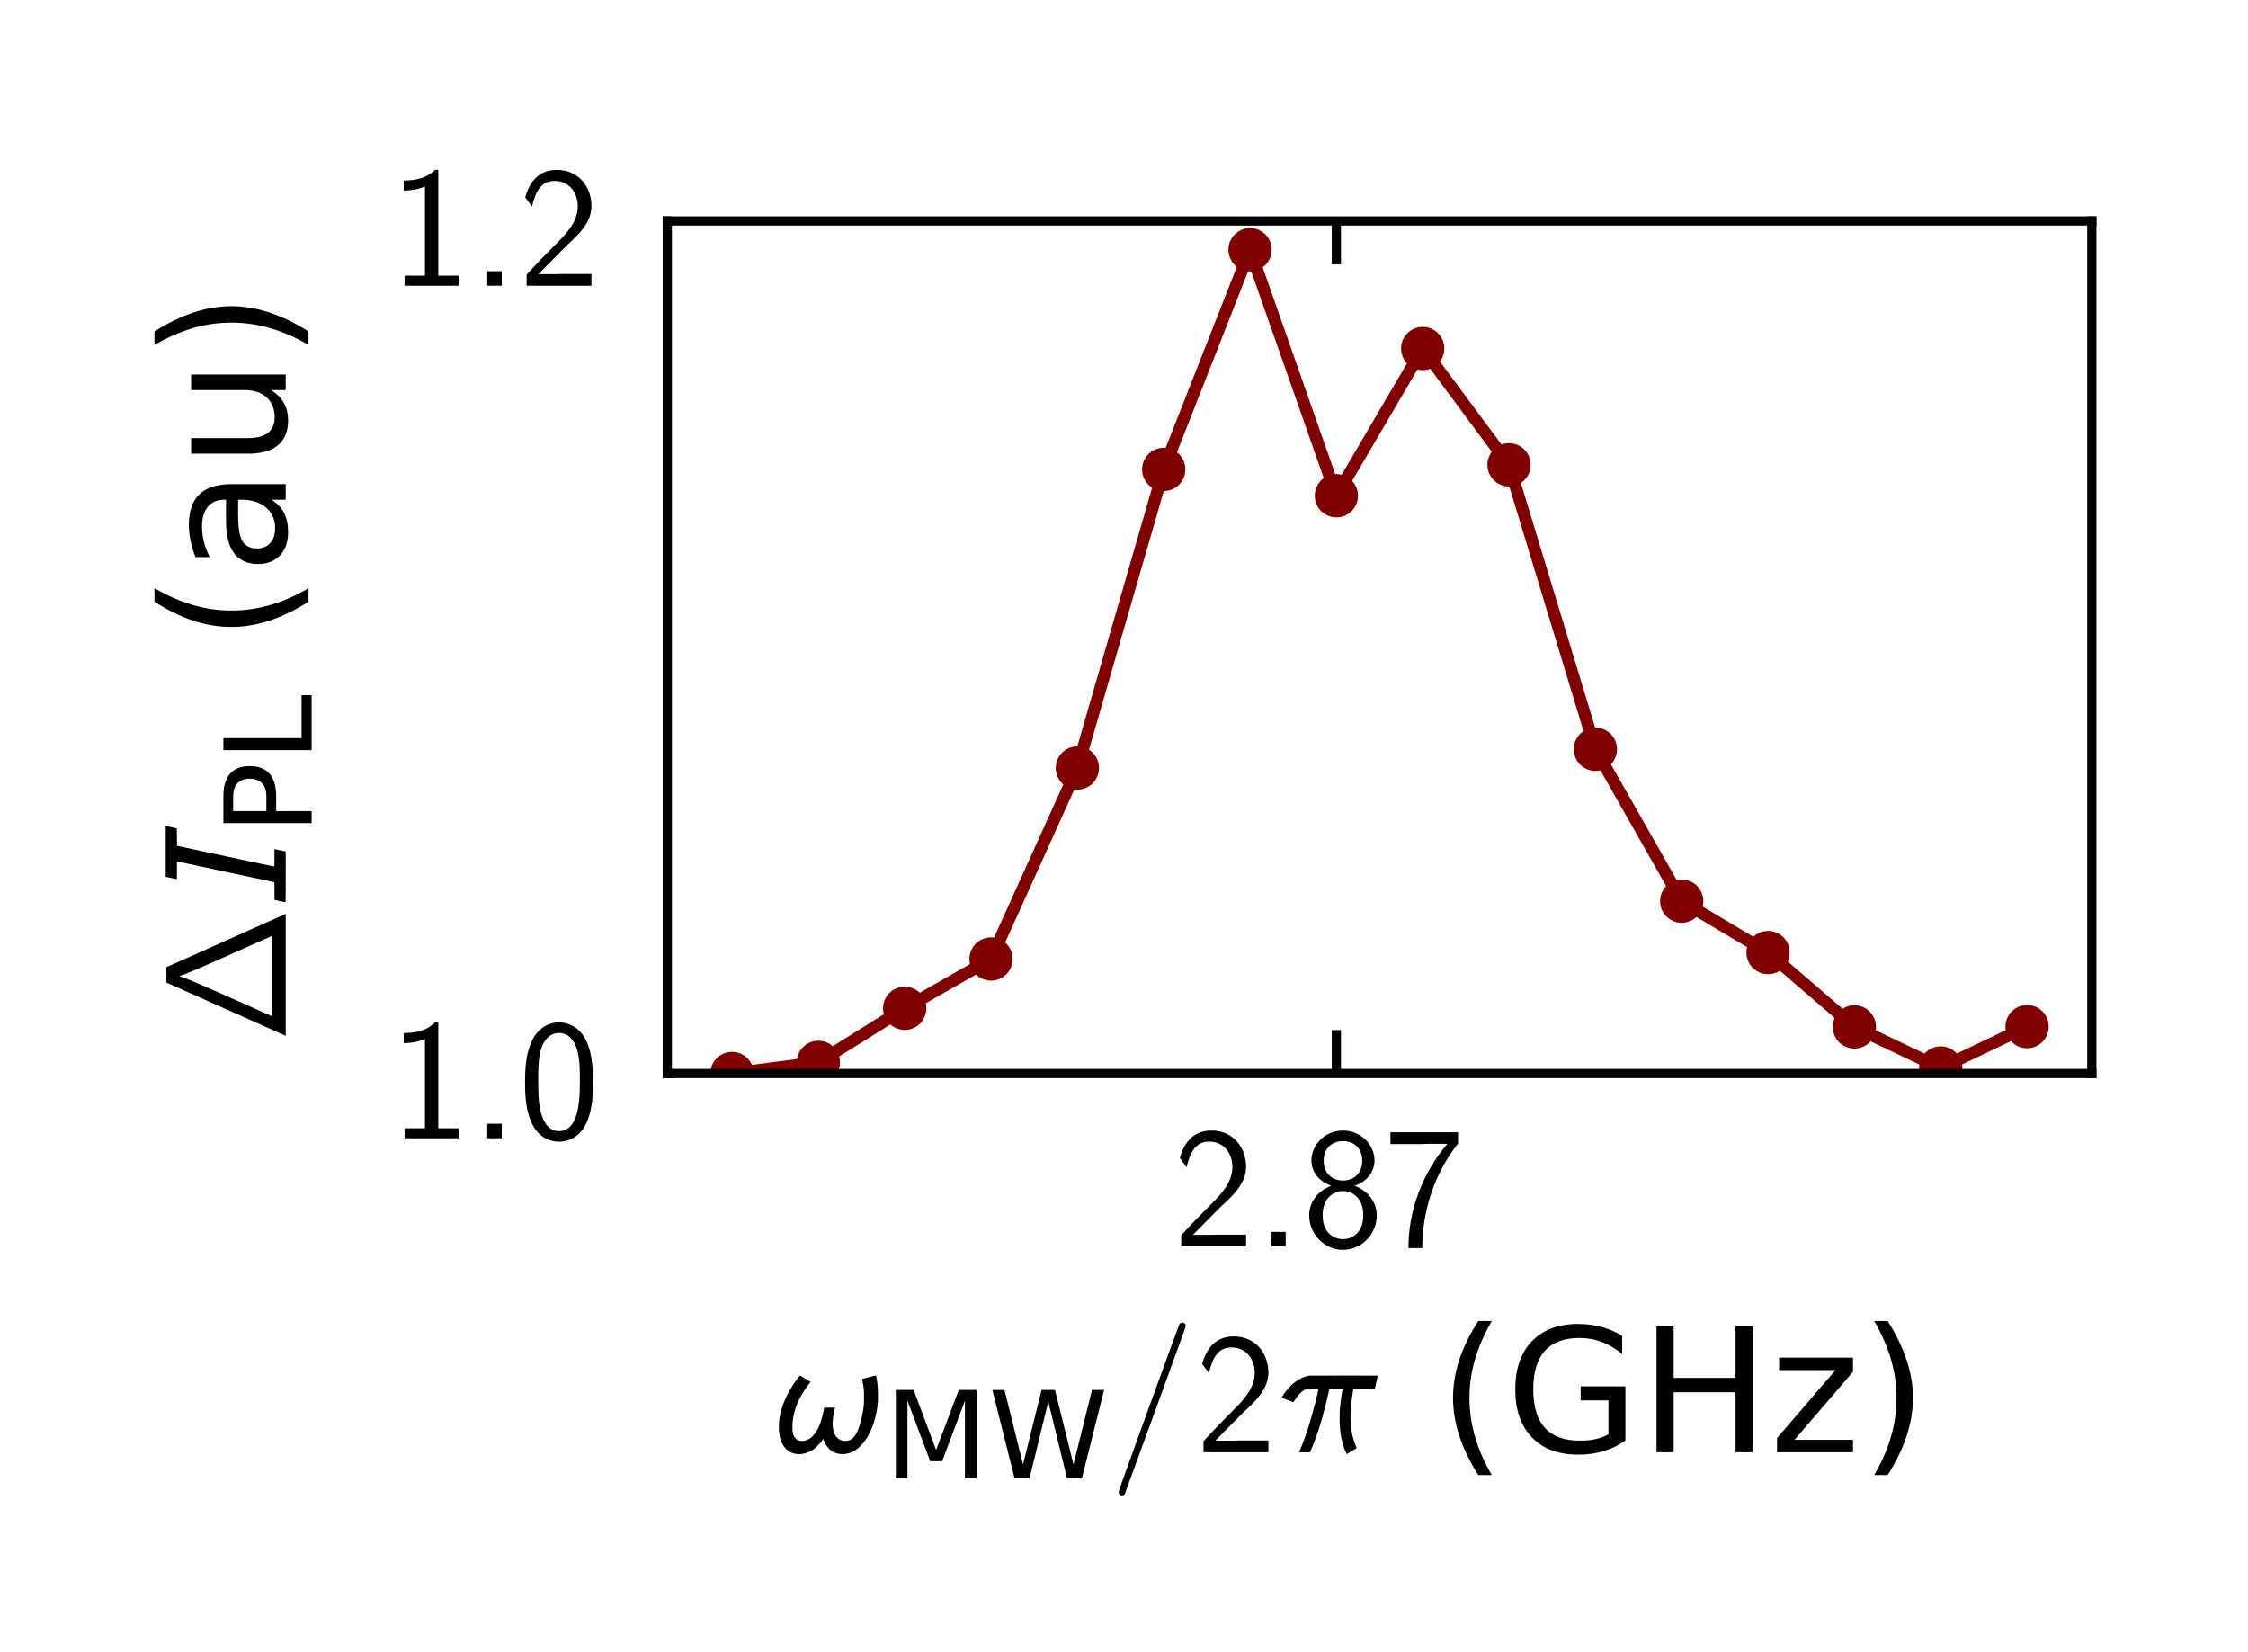
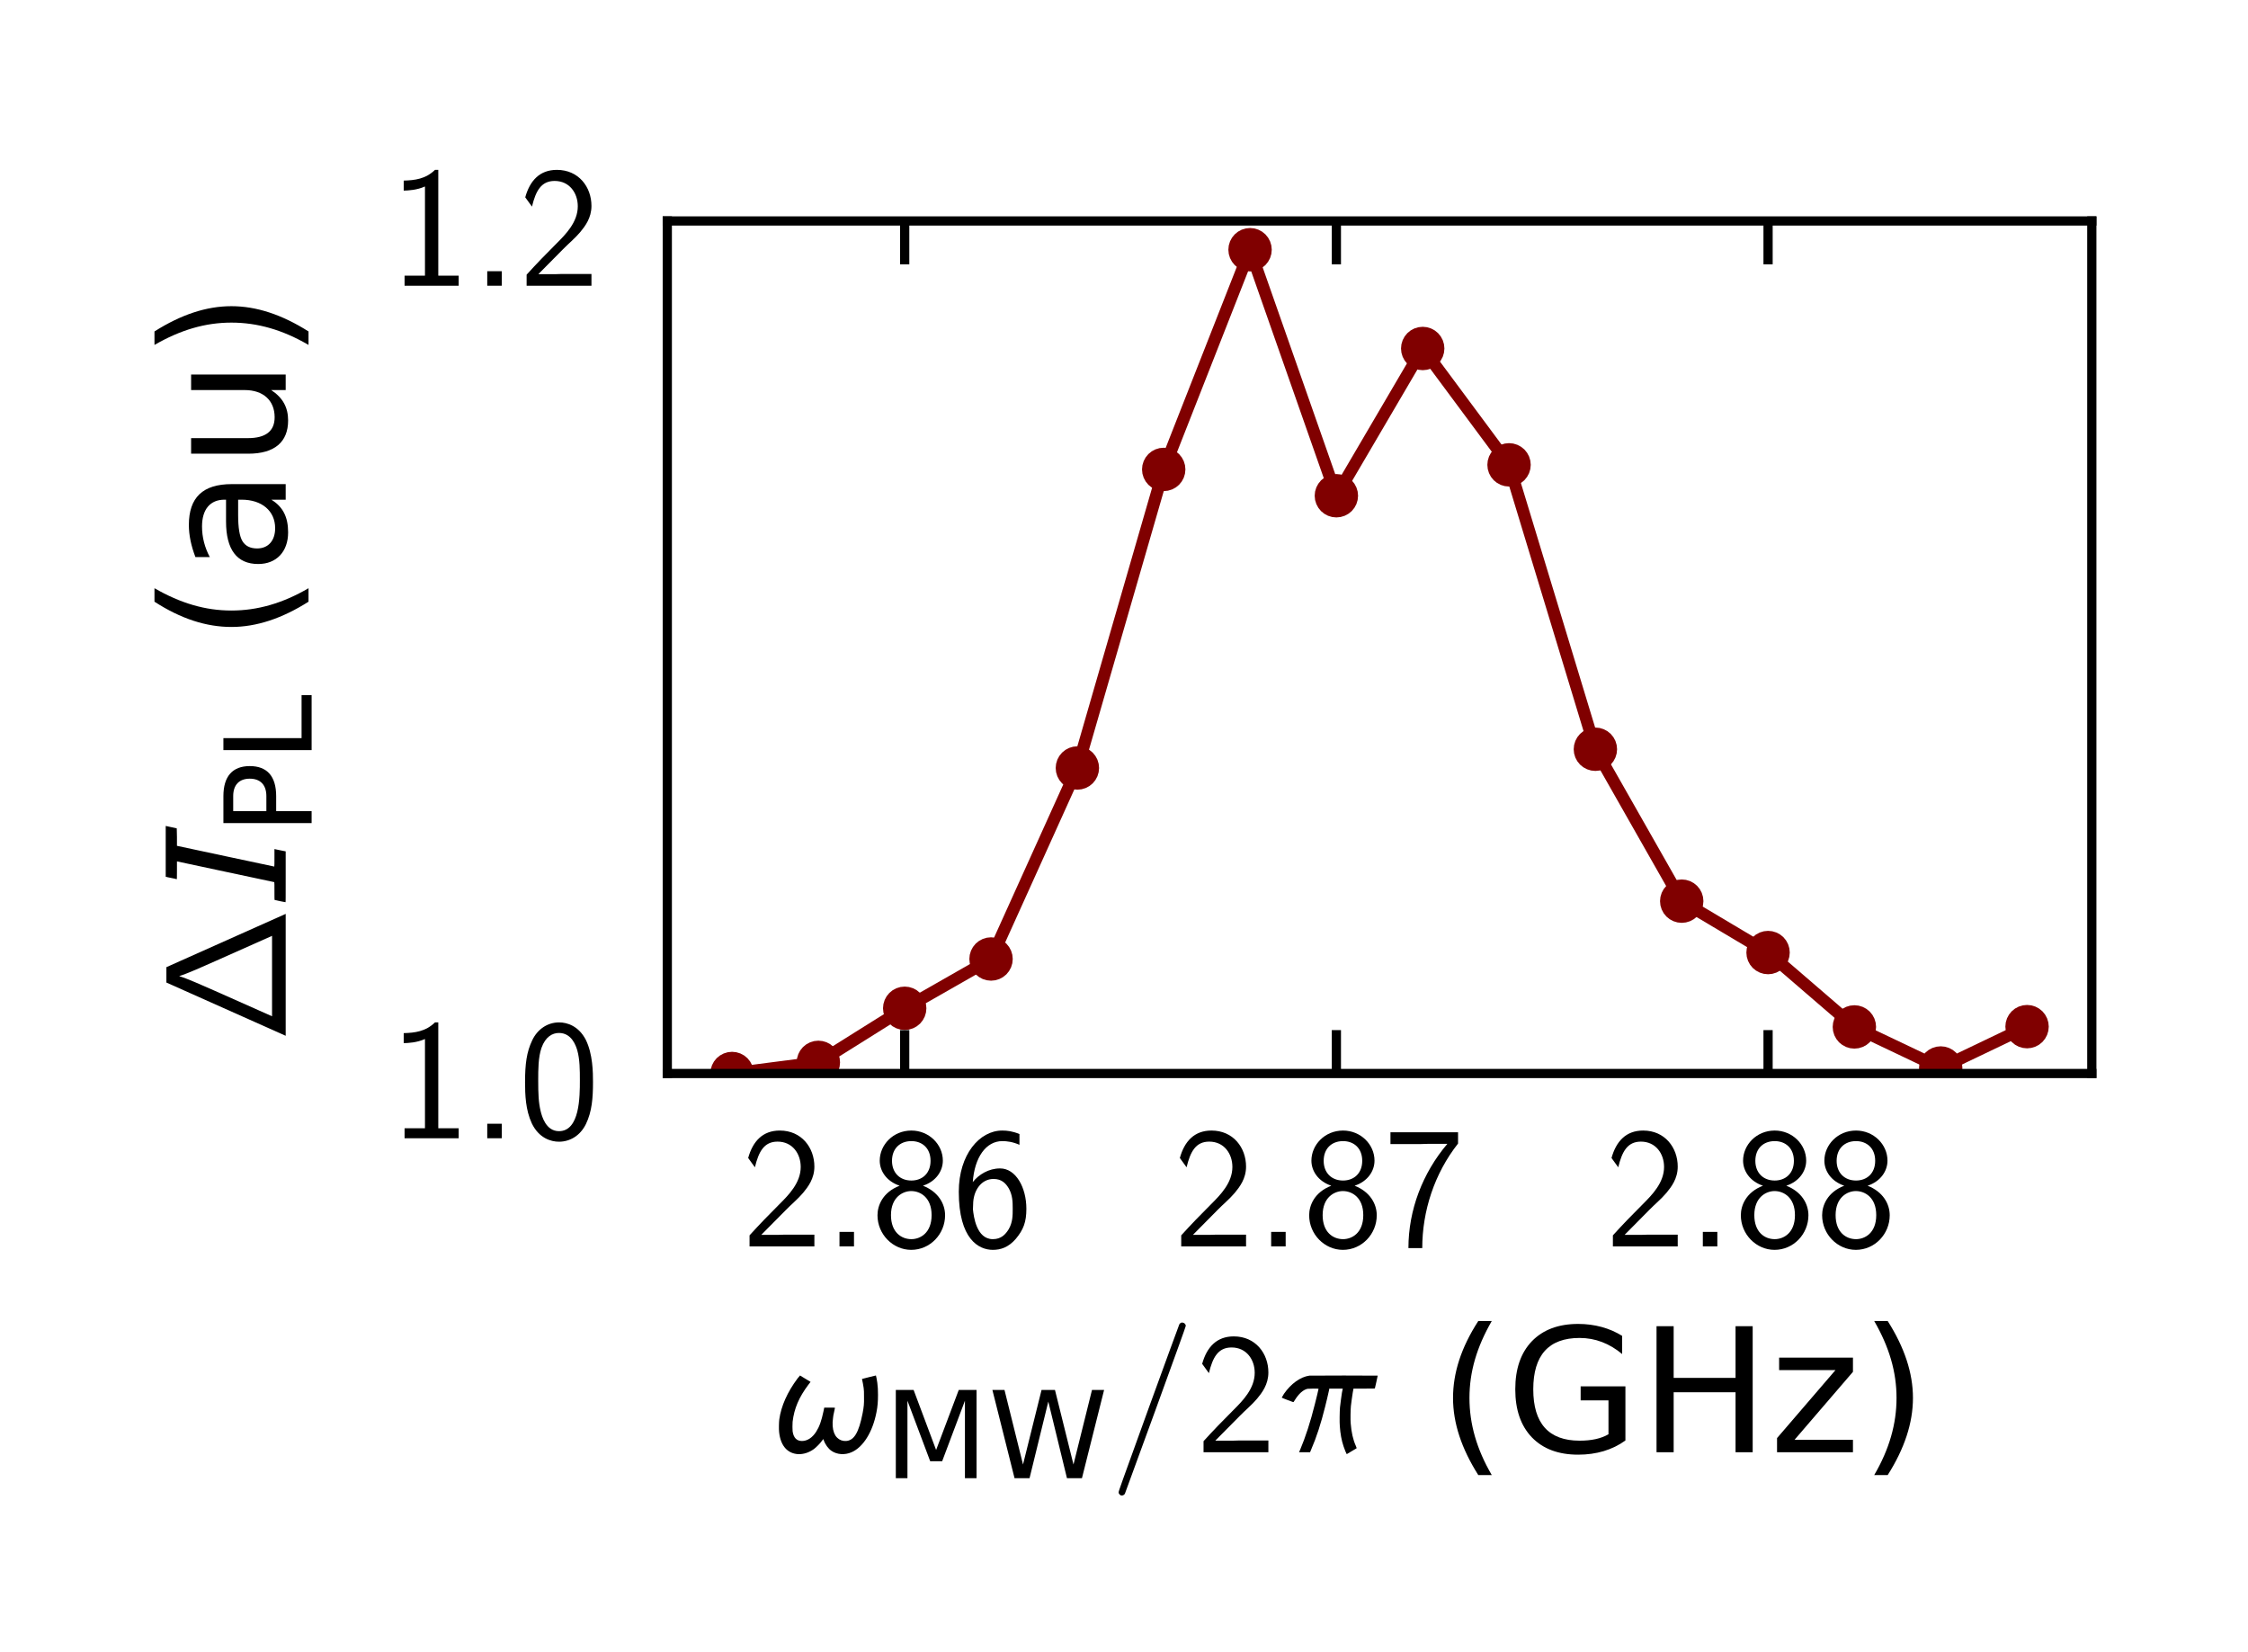
<svg xmlns="http://www.w3.org/2000/svg" xmlns:xlink="http://www.w3.org/1999/xlink" width="103.628pt" height="76.131pt" viewBox="0 0 103.628 76.131" version="1.1">
  <defs>
    <style type="text/css">*{stroke-linejoin: round; stroke-linecap: butt}</style>
  </defs>
  <g id="figure_1">
    <g id="patch_1">
      <path d="M 0 76.131  L 103.628 76.131  L 103.628 0  L 0 0  L 0 76.131  z " style="fill: none" />
    </g>
    <g id="axes_1">
      <g id="patch_2">
        <path d="M 30.761 49.481  L 96.428 49.481  L 96.428 10.185  L 30.761 10.185  L 30.761 49.481  z " style="fill: none" />
      </g>
      <g id="PathCollection_1">
        <defs>
-           <path id="ma0cbb0bb12" d="M 0 0.5  C 0.133 0.5 0.26 0.447 0.354 0.354  C 0.447 0.26 0.5 0.133 0.5 0  C 0.5 -0.133 0.447 -0.26 0.354 -0.354  C 0.26 -0.447 0.133 -0.5 0 -0.5  C -0.133 -0.5 -0.26 -0.447 -0.354 -0.354  C -0.447 -0.26 -0.5 -0.133 -0.5 0  C -0.5 0.133 -0.447 0.26 -0.354 0.354  C -0.26 0.447 -0.133 0.5 0 0.5  z " style="stroke: #800000" />
+           <path id="m56ef8a7af9" d="M 0 0.5  C 0.133 0.5 0.26 0.447 0.354 0.354  C 0.447 0.26 0.5 0.133 0.5 0  C 0.5 -0.133 0.447 -0.26 0.354 -0.354  C 0.26 -0.447 0.133 -0.5 0 -0.5  C -0.133 -0.5 -0.26 -0.447 -0.354 -0.354  C -0.447 -0.26 -0.5 -0.133 -0.5 0  C -0.5 0.133 -0.447 0.26 -0.354 0.354  C -0.26 0.447 -0.133 0.5 0 0.5  z " style="stroke: #800000" />
        </defs>
-         <g clip-path="url(#pf48e1f7de8)">
-           <use xlink:href="#ma0cbb0bb12" x="33.746" y="49.481" style="fill: #800000; stroke: #800000" />
-           <use xlink:href="#ma0cbb0bb12" x="37.725" y="48.968" style="fill: #800000; stroke: #800000" />
-           <use xlink:href="#ma0cbb0bb12" x="41.705" y="46.475" style="fill: #800000; stroke: #800000" />
-           <use xlink:href="#ma0cbb0bb12" x="45.685" y="44.203" style="fill: #800000; stroke: #800000" />
-           <use xlink:href="#ma0cbb0bb12" x="49.665" y="35.399" style="fill: #800000; stroke: #800000" />
-           <use xlink:href="#ma0cbb0bb12" x="53.645" y="21.637" style="fill: #800000; stroke: #800000" />
-           <use xlink:href="#ma0cbb0bb12" x="57.625" y="11.51" style="fill: #800000; stroke: #800000" />
-           <use xlink:href="#ma0cbb0bb12" x="61.604" y="22.85" style="fill: #800000; stroke: #800000" />
-           <use xlink:href="#ma0cbb0bb12" x="65.584" y="16.063" style="fill: #800000; stroke: #800000" />
-           <use xlink:href="#ma0cbb0bb12" x="69.564" y="21.426" style="fill: #800000; stroke: #800000" />
-           <use xlink:href="#ma0cbb0bb12" x="73.544" y="34.535" style="fill: #800000; stroke: #800000" />
-           <use xlink:href="#ma0cbb0bb12" x="77.524" y="41.537" style="fill: #800000; stroke: #800000" />
-           <use xlink:href="#ma0cbb0bb12" x="81.504" y="43.906" style="fill: #800000; stroke: #800000" />
-           <use xlink:href="#ma0cbb0bb12" x="85.483" y="47.334" style="fill: #800000; stroke: #800000" />
-           <use xlink:href="#ma0cbb0bb12" x="89.463" y="49.227" style="fill: #800000; stroke: #800000" />
-           <use xlink:href="#ma0cbb0bb12" x="93.443" y="47.321" style="fill: #800000; stroke: #800000" />
+         <g clip-path="url(#pf3bfbce136)">
+           <use xlink:href="#m56ef8a7af9" x="33.746" y="49.481" style="fill: #800000; stroke: #800000" />
+           <use xlink:href="#m56ef8a7af9" x="37.725" y="48.968" style="fill: #800000; stroke: #800000" />
+           <use xlink:href="#m56ef8a7af9" x="41.705" y="46.475" style="fill: #800000; stroke: #800000" />
+           <use xlink:href="#m56ef8a7af9" x="45.685" y="44.203" style="fill: #800000; stroke: #800000" />
+           <use xlink:href="#m56ef8a7af9" x="49.665" y="35.399" style="fill: #800000; stroke: #800000" />
+           <use xlink:href="#m56ef8a7af9" x="53.645" y="21.637" style="fill: #800000; stroke: #800000" />
+           <use xlink:href="#m56ef8a7af9" x="57.625" y="11.51" style="fill: #800000; stroke: #800000" />
+           <use xlink:href="#m56ef8a7af9" x="61.604" y="22.85" style="fill: #800000; stroke: #800000" />
+           <use xlink:href="#m56ef8a7af9" x="65.584" y="16.063" style="fill: #800000; stroke: #800000" />
+           <use xlink:href="#m56ef8a7af9" x="69.564" y="21.426" style="fill: #800000; stroke: #800000" />
+           <use xlink:href="#m56ef8a7af9" x="73.544" y="34.535" style="fill: #800000; stroke: #800000" />
+           <use xlink:href="#m56ef8a7af9" x="77.524" y="41.537" style="fill: #800000; stroke: #800000" />
+           <use xlink:href="#m56ef8a7af9" x="81.504" y="43.906" style="fill: #800000; stroke: #800000" />
+           <use xlink:href="#m56ef8a7af9" x="85.483" y="47.334" style="fill: #800000; stroke: #800000" />
+           <use xlink:href="#m56ef8a7af9" x="89.463" y="49.227" style="fill: #800000; stroke: #800000" />
+           <use xlink:href="#m56ef8a7af9" x="93.443" y="47.321" style="fill: #800000; stroke: #800000" />
        </g>
      </g>
      <g id="matplotlib.axis_1">
        <g id="xtick_1">
          <g id="line2d_1">
            <defs>
-               <path id="m9d59bc57f1" d="M 0 0  L 0 -2  " style="stroke: #000000; stroke-width: 0.425" />
-             </defs>
-             <g>
-               <use xlink:href="#m9d59bc57f1" x="61.604" y="49.481" style="stroke: #000000; stroke-width: 0.425" />
+               <path id="mfc25269787" d="M 0 0  L 0 -2  " style="stroke: #000000; stroke-width: 0.425" />
+             </defs>
+             <g>
+               <use xlink:href="#mfc25269787" x="41.705" y="49.481" style="stroke: #000000; stroke-width: 0.425" />
            </g>
          </g>
          <g id="line2d_2">
            <defs>
-               <path id="m0f0666aa4e" d="M 0 0  L 0 2  " style="stroke: #000000; stroke-width: 0.425" />
-             </defs>
-             <g>
-               <use xlink:href="#m0f0666aa4e" x="61.604" y="10.185" style="stroke: #000000; stroke-width: 0.425" />
+               <path id="m30c25e0043" d="M 0 0  L 0 2  " style="stroke: #000000; stroke-width: 0.425" />
+             </defs>
+             <g>
+               <use xlink:href="#m30c25e0043" x="41.705" y="10.185" style="stroke: #000000; stroke-width: 0.425" />
            </g>
          </g>
          <g id="text_1">
-             <g transform="translate(54.07693 57.45027) scale(0.08 -0.08)">
+             <g transform="translate(34.17776 57.45027) scale(0.08 -0.08)">
              <defs>
                <path id="CMSS17-32" d="M 1651 1353  C 1830 1538 2099 1761 2285 1984  C 2464 2201 2701 2507 2701 2953  C 2701 3655 2227 4288 1421 4288  C 787 4288 422 3891 250 3272  L 499 2928  C 640 3508 838 3878 1338 3878  C 1888 3878 2195 3431 2195 2940  C 2195 2354 1747 1901 1408 1563  C 1030 1187 659 805 301 409  L 301 0  L 2701 0  L 2701 435  L 1613 435  C 1536 435 1459 428 1382 428  L 742 428  L 742 435  L 1651 1353  z " transform="scale(0.015625)" />
                <path id="ComputerModernSans-MathitalicRegular10pt-3a" d="M 621 268  L 621 0  L 890 0  L 1158 0  L 1158 268  L 1158 537  L 890 537  L 621 537  L 621 268  z " transform="scale(0.015625)" />
                <path id="CMSS17-38" d="M 1933 2246  C 2419 2406 2669 2793 2669 3174  C 2669 3774 2157 4288 1504 4288  C 826 4288 333 3755 333 3174  C 333 2799 576 2412 1069 2246  C 442 2003 250 1516 250 1152  C 250 448 819 -128 1498 -128  C 2202 -128 2752 460 2752 1152  C 2752 1574 2502 2022 1933 2246  z M 1504 2438  C 1075 2438 787 2728 787 3167  C 787 3613 1075 3897 1504 3897  C 1901 3897 2214 3639 2214 3167  C 2214 2703 1907 2438 1504 2438  z M 1504 268  C 1139 268 749 518 749 1158  C 749 1817 1184 2048 1498 2048  C 1843 2048 2253 1804 2253 1158  C 2253 492 1830 268 1504 268  z " transform="scale(0.015625)" />
+                 <path id="CMSS17-36" d="M 2496 4159  C 2227 4268 2035 4288 1856 4288  C 1024 4288 250 3408 250 2023  C 250 268 986 -128 1510 -128  C 1798 -128 2086 -39 2362 281  C 2643 619 2752 900 2752 1392  C 2752 2183 2362 2886 1779 2886  C 1357 2886 992 2662 768 2381  C 832 3290 1254 3897 1862 3897  C 2029 3897 2246 3871 2496 3760  L 2496 4159  z M 774 1372  C 774 1423 774 1455 781 1551  C 781 2049 1069 2496 1536 2496  C 1837 2496 1990 2336 2106 2138  C 2240 1889 2246 1653 2246 1392  C 2246 1143 2246 894 2099 638  C 1978 441 1818 268 1510 268  C 902 268 800 1117 774 1372  z " transform="scale(0.015625)" />
+               </defs>
+               <use xlink:href="#CMSS17-32" transform="scale(0.996264)" />
+               <use xlink:href="#ComputerModernSans-MathitalicRegular10pt-3a" transform="translate(46.84362 0) scale(0.996264)" />
+               <use xlink:href="#CMSS17-38" transform="translate(74.51771 0) scale(0.996264)" />
+               <use xlink:href="#CMSS17-36" transform="translate(121.3613 0) scale(0.996264)" />
+             </g>
+           </g>
+         </g>
+         <g id="xtick_2">
+           <g id="line2d_3">
+             <g>
+               <use xlink:href="#mfc25269787" x="61.604" y="49.481" style="stroke: #000000; stroke-width: 0.425" />
+             </g>
+           </g>
+           <g id="line2d_4">
+             <g>
+               <use xlink:href="#m30c25e0043" x="61.604" y="10.185" style="stroke: #000000; stroke-width: 0.425" />
+             </g>
+           </g>
+           <g id="text_2">
+             <g transform="translate(54.07693 57.45027) scale(0.08 -0.08)">
+               <defs>
                <path id="CMSS17-37" d="M 1389 3788  C 1466 3788 1542 3795 1619 3795  L 2355 3795  C 1440 2715 915 1350 915 -64  L 1427 -64  C 1427 1305 1875 2695 2752 3807  L 2752 4224  L 250 4224  L 250 3788  L 1389 3788  z " transform="scale(0.015625)" />
              </defs>
              <use xlink:href="#CMSS17-32" transform="scale(0.996264)" />
              <use xlink:href="#ComputerModernSans-MathitalicRegular10pt-3a" transform="translate(46.84362 0) scale(0.996264)" />
              <use xlink:href="#CMSS17-38" transform="translate(74.51771 0) scale(0.996264)" />
              <use xlink:href="#CMSS17-37" transform="translate(121.3613 0) scale(0.996264)" />
            </g>
          </g>
        </g>
-         <g id="text_2">
+         <g id="xtick_3">
+           <g id="line2d_5">
+             <g>
+               <use xlink:href="#mfc25269787" x="81.504" y="49.481" style="stroke: #000000; stroke-width: 0.425" />
+             </g>
+           </g>
+           <g id="line2d_6">
+             <g>
+               <use xlink:href="#m30c25e0043" x="81.504" y="10.185" style="stroke: #000000; stroke-width: 0.425" />
+             </g>
+           </g>
+           <g id="text_3">
+             <g transform="translate(73.9761 57.45027) scale(0.08 -0.08)">
+               <use xlink:href="#CMSS17-32" transform="scale(0.996264)" />
+               <use xlink:href="#ComputerModernSans-MathitalicRegular10pt-3a" transform="translate(46.84362 0) scale(0.996264)" />
+               <use xlink:href="#CMSS17-38" transform="translate(74.51771 0) scale(0.996264)" />
+               <use xlink:href="#CMSS17-38" transform="translate(121.3613 0) scale(0.996264)" />
+             </g>
+           </g>
+         </g>
+         <g id="text_4">
          <g transform="translate(35.7478 66.93818) scale(0.08 -0.08)">
            <defs>
              <path id="ComputerModernSans-MathitalicRegular10pt-21" d="M 813 2726  C 442 2227 211 1715 141 1216  C 128 1113 122 851 134 755  C 160 486 243 275 384 128  C 506 6 653 -58 838 -71  C 1043 -77 1242 -13 1427 121  C 1504 179 1658 332 1715 416  C 1747 454 1766 486 1766 486  C 1773 486 1779 467 1786 448  C 1843 281 1958 128 2074 51  C 2278 -90 2566 -109 2816 0  C 3245 185 3597 748 3738 1478  C 3782 1696 3795 1888 3795 2124  C 3795 2310 3789 2412 3770 2566  C 3757 2662 3725 2835 3718 2841  C 3712 2841 3219 2720 3206 2713  C 3200 2713 3206 2707 3206 2694  C 3219 2643 3251 2476 3264 2380  C 3277 2284 3277 2240 3277 2048  C 3283 1785 3270 1683 3226 1446  C 3085 729 2912 435 2611 416  C 2483 409 2368 454 2285 537  C 2227 595 2202 640 2170 716  C 2112 870 2099 1056 2131 1273  C 2131 1312 2150 1408 2170 1491  C 2189 1574 2202 1644 2202 1644  C 2202 1651 2112 1651 2003 1651  L 1805 1651  L 1779 1523  C 1702 1158 1626 947 1504 755  C 1363 537 1178 416 979 416  C 787 416 666 537 634 780  C 627 844 627 1030 634 1126  C 691 1619 870 2035 1216 2496  L 1299 2604  L 1107 2720  C 998 2790 909 2841 909 2841  C 909 2841 864 2790 813 2726  z " transform="scale(0.015625)" />
              <path id="BeraSans-Roman-4d" d="M 627 4665  L 627 0  L 1242 0  L 1242 4096  L 2445 896  L 3078 896  L 4282 4096  L 4282 0  L 4896 0  L 4896 4665  L 3955 4665  L 2758 1491  L 1568 4665  L 627 4665  z " transform="scale(0.015625)" />
              <path id="BeraSans-Roman-57" d="M 211 4665  L 1382 0  L 2176 0  L 3168 4051  L 4154 0  L 4947 0  L 6118 4665  L 5478 4665  L 4499 723  L 3520 4665  L 2810 4665  L 1830 723  L 851 4665  L 211 4665  z " transform="scale(0.015625)" />
              <path id="ComputerModernSans-MathitalicRegular10pt-3d" d="M 2669 4793  C 2643 4781 2618 4761 2605 4736  C 2598 4723 2086 3328 1472 1638  C 442 -1204 358 -1441 358 -1479  C 358 -1511 358 -1517 378 -1543  C 384 -1556 410 -1575 422 -1588  C 480 -1620 557 -1594 589 -1537  C 595 -1524 1107 -129 1722 1561  C 2515 3744 2842 4646 2842 4672  C 2848 4736 2790 4793 2720 4800  C 2701 4800 2675 4800 2669 4793  z " transform="scale(0.015625)" />
              <path id="ComputerModernSans-MathitalicRegular10pt-19" d="M 1210 2835  C 877 2790 525 2534 269 2163  C 224 2092 186 2022 186 2022  C 186 2016 288 1977 403 1932  C 602 1856 621 1849 627 1862  C 634 1868 653 1900 672 1932  C 819 2169 979 2310 1139 2348  C 1190 2355 1549 2361 1549 2348  C 1549 2336 1466 1984 1414 1785  C 1248 1120 1069 569 864 83  L 826 0  L 1030 0  L 1235 0  L 1274 96  C 1472 550 1638 1062 1792 1683  C 1830 1824 1914 2188 1939 2304  L 1946 2355  L 2195 2355  L 2445 2355  L 2413 2195  C 2387 2028 2362 1824 2342 1657  C 2330 1510 2323 1100 2336 966  C 2355 684 2400 435 2477 211  C 2509 108 2586 -71 2592 -71  C 2598 -71 2925 128 2957 147  C 2963 147 2957 166 2931 230  C 2822 473 2765 742 2739 1068  C 2726 1196 2733 1568 2746 1708  C 2765 1868 2790 2054 2816 2214  L 2842 2355  L 3238 2355  C 3610 2355 3635 2355 3635 2368  C 3642 2380 3738 2828 3738 2835  C 3738 2841 1254 2841 1210 2835  z " transform="scale(0.015625)" />
              <path id="BeraSans-Roman-28" d="M 1984 4857  L 1485 4857  C 851 3878 550 2937 550 2009  C 550 1081 864 134 1485 -845  L 1984 -845  C 1427 108 1158 1043 1158 2009  C 1158 2976 1427 3891 1984 4857  z " transform="scale(0.015625)" />
              <path id="BeraSans-Roman-47" d="M 3808 665  C 3533 505 3181 428 2739 428  C 1594 428 1024 1068 1024 2329  C 1024 3590 1594 4230 2739 4230  C 3322 4230 3846 4025 4314 3635  L 4314 4307  C 3853 4595 3296 4749 2688 4749  C 1958 4749 1389 4537 973 4109  C 563 3680 358 3091 358 2329  C 358 1568 563 979 973 550  C 1389 121 1958 -90 2688 -90  C 3354 -90 3949 83 4435 435  L 4435 2438  L 2778 2438  L 2778 1920  L 3808 1920  L 3808 665  z " transform="scale(0.015625)" />
              <path id="BeraSans-Roman-48" d="M 627 4665  L 627 0  L 1261 0  L 1261 2220  L 3552 2220  L 3552 0  L 4186 0  L 4186 4665  L 3552 4665  L 3552 2752  L 1261 2752  L 1261 4665  L 627 4665  z " transform="scale(0.015625)" />
              <path id="BeraSans-Roman-7a" d="M 352 3501  L 352 3040  L 2438 3040  L 275 524  L 275 0  L 3085 0  L 3085 460  L 922 460  L 3085 2976  L 3085 3501  L 352 3501  z " transform="scale(0.015625)" />
              <path id="BeraSans-Roman-29" d="M 512 4857  C 1069 3891 1338 2976 1338 2009  C 1338 1043 1069 108 512 -845  L 1011 -845  C 1632 134 1946 1081 1946 2009  C 1946 2937 1632 3878 1011 4857  L 512 4857  z " transform="scale(0.015625)" />
            </defs>
            <use xlink:href="#ComputerModernSans-MathitalicRegular10pt-21" transform="scale(0.996264)" />
            <use xlink:href="#BeraSans-Roman-4d" transform="translate(62.51029 -14.94392) scale(0.697382)" />
            <use xlink:href="#BeraSans-Roman-57" transform="translate(122.6943 -14.94392) scale(0.697382)" />
            <use xlink:href="#ComputerModernSans-MathitalicRegular10pt-3d" transform="translate(192.1635 0) scale(0.996264)" />
            <use xlink:href="#CMSS17-32" transform="translate(241.9769 0) scale(0.996264)" />
            <use xlink:href="#ComputerModernSans-MathitalicRegular10pt-19" transform="translate(288.8205 0) scale(0.996264)" />
            <use xlink:href="#BeraSans-Roman-28" transform="translate(381.8613 0) scale(0.996264)" />
            <use xlink:href="#BeraSans-Roman-47" transform="translate(420.7156 0) scale(0.996264)" />
            <use xlink:href="#BeraSans-Roman-48" transform="translate(497.9261 0) scale(0.996264)" />
            <use xlink:href="#BeraSans-Roman-7a" transform="translate(572.8451 0) scale(0.996264)" />
            <use xlink:href="#BeraSans-Roman-29" transform="translate(625.1489 0) scale(0.996264)" />
          </g>
        </g>
      </g>
      <g id="matplotlib.axis_2">
        <g id="ytick_1">
-           <g id="text_3">
+           <g id="text_5">
            <g transform="translate(17.93997 52.46547) scale(0.08 -0.08)">
              <defs>
                <path id="CMSS17-31" d="M 1818 4288  L 1696 4288  C 1350 3949 947 3902 538 3891  L 538 3520  C 723 3526 1024 3539 1325 3673  L 1325 371  L 570 371  L 570 0  L 2573 0  L 2573 371  L 1818 371  L 1818 4288  z " transform="scale(0.015625)" />
                <path id="CMSS17-30" d="M 2758 2073  C 2758 2439 2752 3120 2490 3647  C 2227 4153 1805 4288 1504 4288  C 1069 4288 698 4031 506 3621  C 301 3191 243 2748 243 2073  C 243 1611 262 1046 493 551  C 755 6 1197 -128 1498 -128  C 1894 -128 2278 83 2496 525  C 2720 988 2758 1495 2758 2073  z M 1498 262  C 1011 262 864 821 819 1007  C 742 1328 730 1636 730 2144  C 730 2542 730 2992 851 3345  C 998 3756 1254 3897 1498 3897  C 1971 3897 2125 3422 2176 3255  C 2272 2915 2272 2516 2272 2144  C 2272 1546 2272 262 1498 262  z " transform="scale(0.015625)" />
              </defs>
              <use xlink:href="#CMSS17-31" transform="scale(0.996264)" />
              <use xlink:href="#ComputerModernSans-MathitalicRegular10pt-3a" transform="translate(46.84362 0) scale(0.996264)" />
              <use xlink:href="#CMSS17-30" transform="translate(74.51771 0) scale(0.996264)" />
            </g>
          </g>
        </g>
        <g id="ytick_2">
-           <g id="text_4">
+           <g id="text_6">
            <g transform="translate(17.93997 13.1696) scale(0.08 -0.08)">
              <use xlink:href="#CMSS17-31" transform="scale(0.996264)" />
              <use xlink:href="#ComputerModernSans-MathitalicRegular10pt-3a" transform="translate(46.84362 0) scale(0.996264)" />
              <use xlink:href="#CMSS17-32" transform="translate(74.51771 0) scale(0.996264)" />
            </g>
          </g>
        </g>
-         <g id="text_5">
+         <g id="text_7">
          <g transform="translate(13.1696 48.05425) rotate(-90) scale(0.08 -0.08)">
            <defs>
              <path id="CMSS17-1" d="M 2790 4416  L 2221 4416  L 250 0  L 4762 0  L 2790 4416  z M 1920 2635  C 2106 3060 2368 3639 2458 3944  C 2560 3620 2822 3035 3021 2590  L 3949 505  L 973 505  L 1920 2635  z " transform="scale(0.015625)" />
              <path id="ComputerModernSans-MathitalicRegular10pt-49" d="M 1120 4429  C 1114 4422 1094 4333 1075 4230  C 1056 4128 1037 4045 1030 4038  C 1030 4025 1050 4025 1357 4025  L 1690 4025  L 1306 2227  C 1094 1235 922 422 922 422  C 922 416 774 416 595 416  C 410 416 262 416 262 409  C 262 409 243 320 218 211  C 198 102 179 12 179 6  C 179 0 339 0 1120 0  L 2061 0  L 2099 192  C 2118 300 2144 396 2144 403  L 2144 416  L 1824 416  C 1645 416 1498 416 1498 422  C 1498 422 1670 1235 1882 2227  L 2266 4025  L 2586 4025  L 2912 4032  L 2957 4237  C 2982 4345 3002 4441 3002 4441  L 2061 4441  L 1120 4441  L 1120 4429  z " transform="scale(0.015625)" />
              <path id="BeraSans-Roman-50" d="M 1261 4147  L 2054 4147  C 2643 4147 2976 3833 2976 3270  C 2976 2707 2643 2393 2054 2393  L 1261 2393  L 1261 4147  z M 627 4665  L 627 0  L 1261 0  L 1261 1875  L 2054 1875  C 3098 1875 3642 2348 3642 3270  C 3642 4185 3098 4665 2054 4665  L 627 4665  z " transform="scale(0.015625)" />
              <path id="BeraSans-Roman-4c" d="M 627 4665  L 627 0  L 3533 0  L 3533 531  L 1261 531  L 1261 4665  L 627 4665  z " transform="scale(0.015625)" />
              <path id="BeraSans-Roman-61" d="M 2195 1760  L 2765 1760  L 2765 1632  C 2765 883 2349 390 1709 390  C 1248 390 960 646 960 1056  C 960 1312 1050 1491 1229 1600  C 1408 1708 1728 1760 2195 1760  z M 3341 1996  C 3341 3065 2848 3584 1830 3584  C 1453 3584 1056 3501 640 3341  L 640 2809  C 992 2995 1370 3097 1773 3097  C 2406 3097 2765 2796 2765 2265  L 2765 2208  L 1958 2208  C 915 2208 384 1804 384 1017  C 384 345 838 -90 1555 -90  C 2125 -90 2502 102 2765 531  L 2765 0  L 3341 0  L 3341 1996  z " transform="scale(0.015625)" />
              <path id="BeraSans-Roman-75" d="M 544 1382  C 544 416 973 -90 1773 -90  C 2259 -90 2618 108 2899 537  L 2899 0  L 3475 0  L 3475 3501  L 2899 3501  L 2899 1516  C 2899 832 2515 409 1894 409  C 1376 409 1120 742 1120 1401  L 1120 3501  L 544 3501  L 544 1382  z " transform="scale(0.015625)" />
            </defs>
            <use xlink:href="#CMSS17-1" transform="scale(0.996264)" />
            <use xlink:href="#ComputerModernSans-MathitalicRegular10pt-49" transform="translate(78.07274 0) scale(0.996264)" />
            <use xlink:href="#BeraSans-Roman-50" transform="translate(119.603 -14.94392) scale(0.697382)" />
            <use xlink:href="#BeraSans-Roman-4c" transform="translate(161.6551 -14.94392) scale(0.697382)" />
            <use xlink:href="#BeraSans-Roman-28" transform="translate(230.8853 0) scale(0.996264)" />
            <use xlink:href="#BeraSans-Roman-61" transform="translate(269.7396 0) scale(0.996264)" />
            <use xlink:href="#BeraSans-Roman-75" transform="translate(330.8106 0) scale(0.996264)" />
            <use xlink:href="#BeraSans-Roman-29" transform="translate(393.9737 0) scale(0.996264)" />
          </g>
        </g>
      </g>
-       <g id="line2d_3">
-         <path d="M 33.746 49.481  L 37.725 48.968  L 41.705 46.475  L 45.685 44.203  L 49.665 35.399  L 53.645 21.637  L 57.625 11.51  L 61.604 22.85  L 65.584 16.063  L 69.564 21.426  L 73.544 34.535  L 77.524 41.537  L 81.504 43.906  L 85.483 47.334  L 89.463 49.227  L 93.443 47.321  " clip-path="url(#pf48e1f7de8)" style="fill: none; stroke: #800000; stroke-width: 0.559; stroke-linecap: square" />
+       <g id="line2d_7">
+         <path d="M 33.746 49.481  L 37.725 48.968  L 41.705 46.475  L 45.685 44.203  L 49.665 35.399  L 53.645 21.637  L 57.625 11.51  L 61.604 22.85  L 65.584 16.063  L 69.564 21.426  L 73.544 34.535  L 77.524 41.537  L 81.504 43.906  L 85.483 47.334  L 89.463 49.227  L 93.443 47.321  " clip-path="url(#pf3bfbce136)" style="fill: none; stroke: #800000; stroke-width: 0.559; stroke-linecap: square" />
      </g>
      <g id="patch_3">
        <path d="M 30.761 49.481  L 30.761 10.185  " style="fill: none; stroke: #000000; stroke-width: 0.425; stroke-linejoin: miter; stroke-linecap: square" />
      </g>
      <g id="patch_4">
        <path d="M 96.428 49.481  L 96.428 10.185  " style="fill: none; stroke: #000000; stroke-width: 0.425; stroke-linejoin: miter; stroke-linecap: square" />
      </g>
      <g id="patch_5">
        <path d="M 30.761 49.481  L 96.428 49.481  " style="fill: none; stroke: #000000; stroke-width: 0.425; stroke-linejoin: miter; stroke-linecap: square" />
      </g>
      <g id="patch_6">
        <path d="M 30.761 10.185  L 96.428 10.185  " style="fill: none; stroke: #000000; stroke-width: 0.425; stroke-linejoin: miter; stroke-linecap: square" />
      </g>
    </g>
  </g>
  <defs>
-     <clipPath id="pf48e1f7de8">
+     <clipPath id="pf3bfbce136">
      <rect x="30.761" y="10.185" width="65.667" height="39.296" />
    </clipPath>
  </defs>
</svg>
